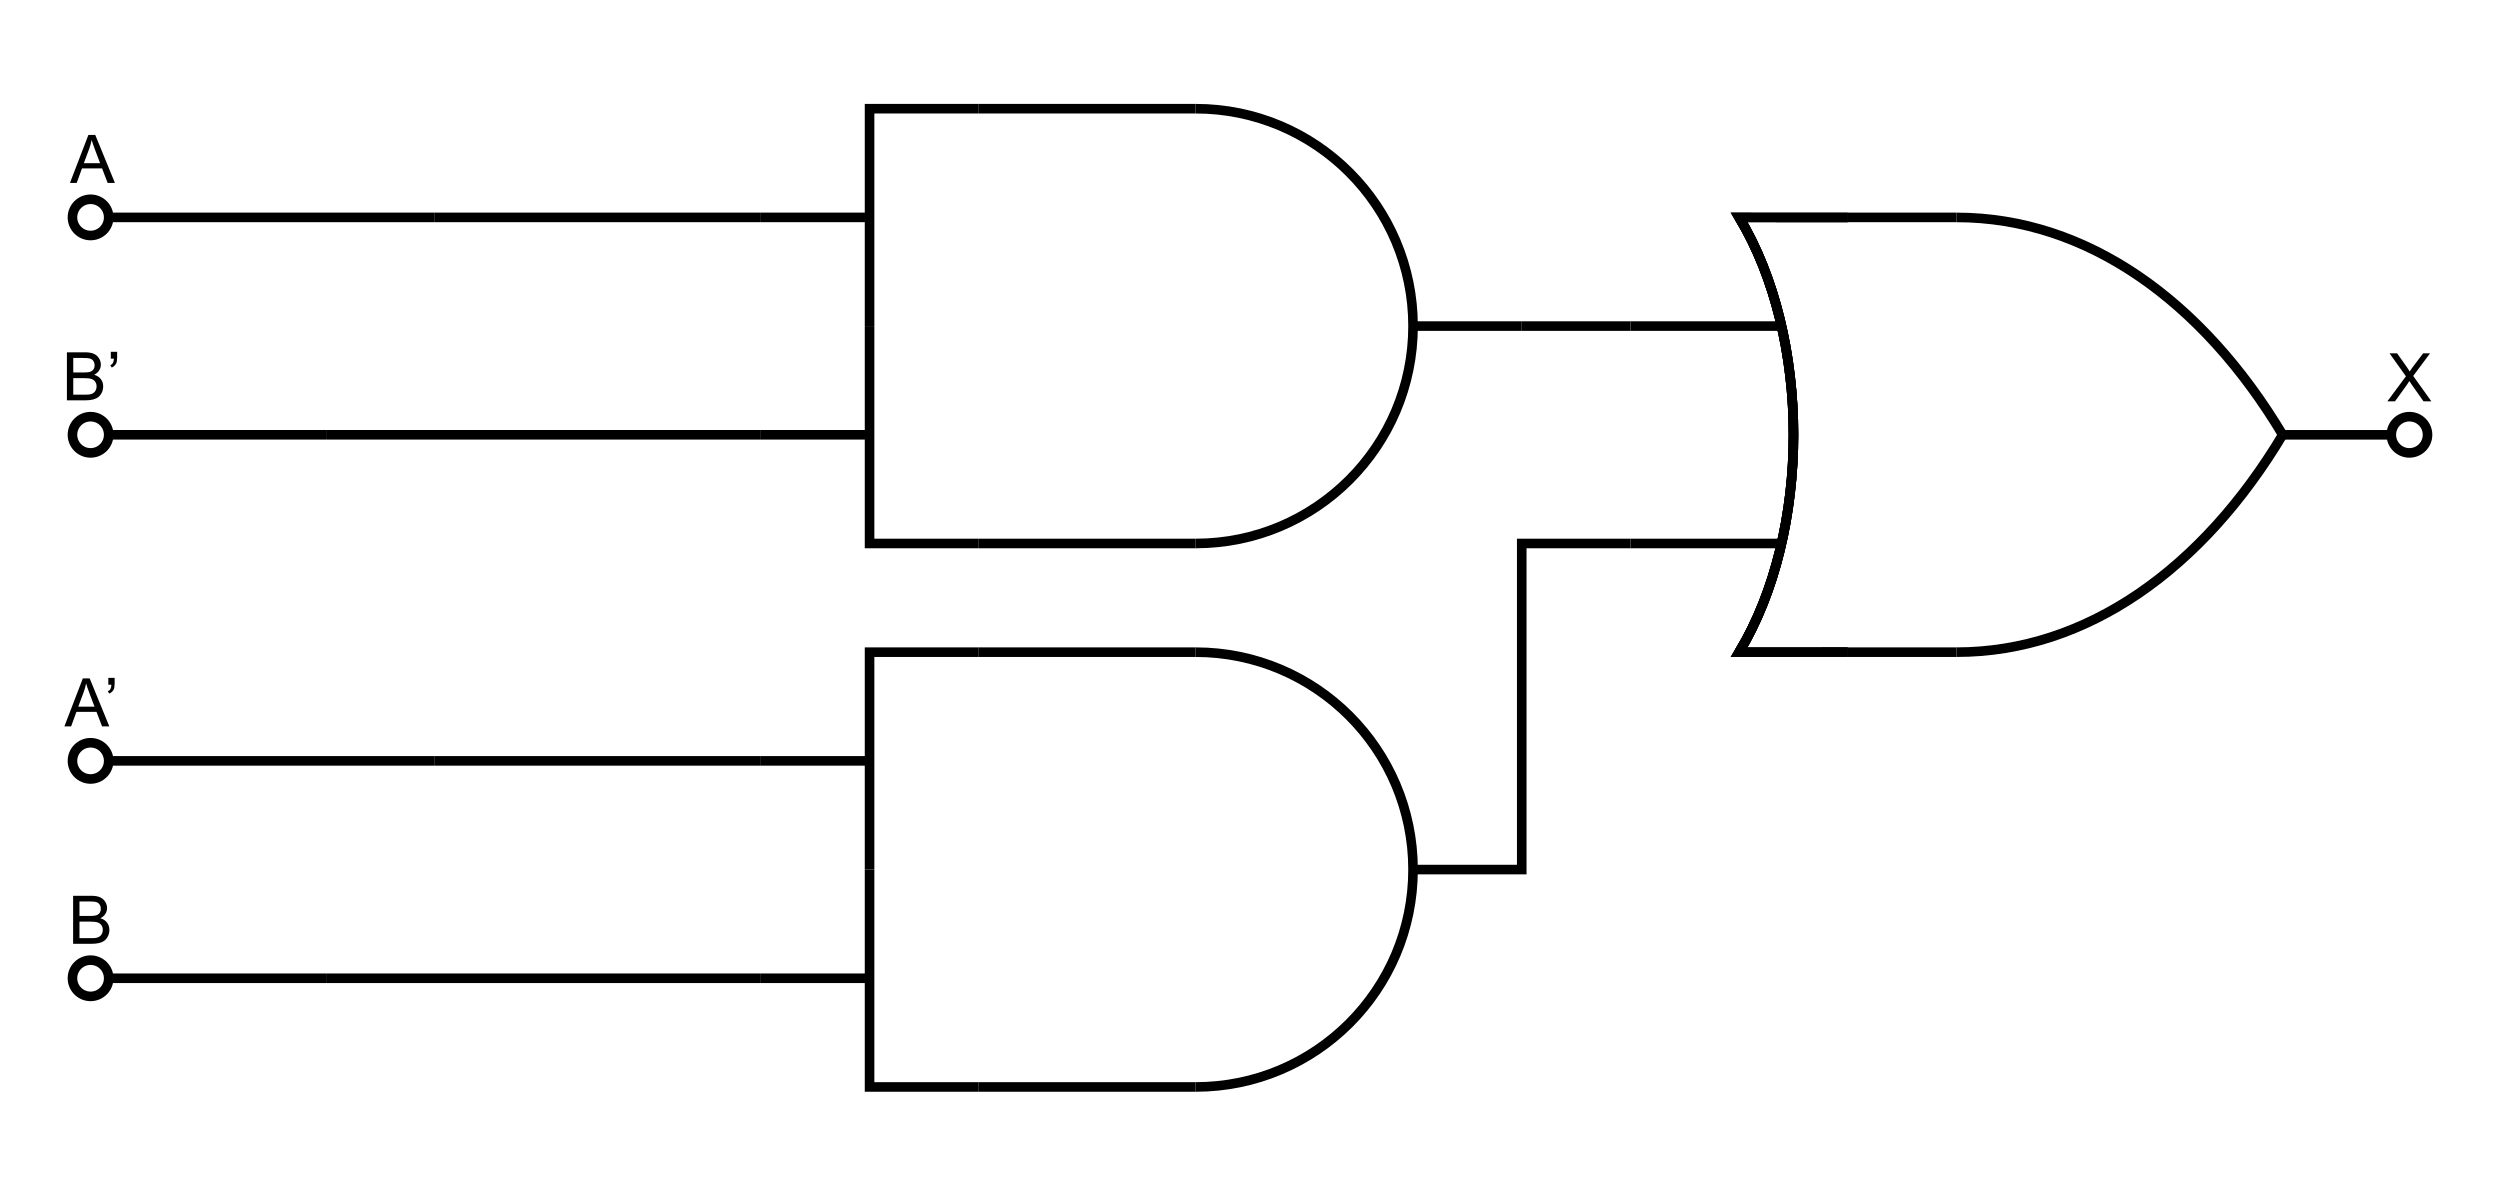
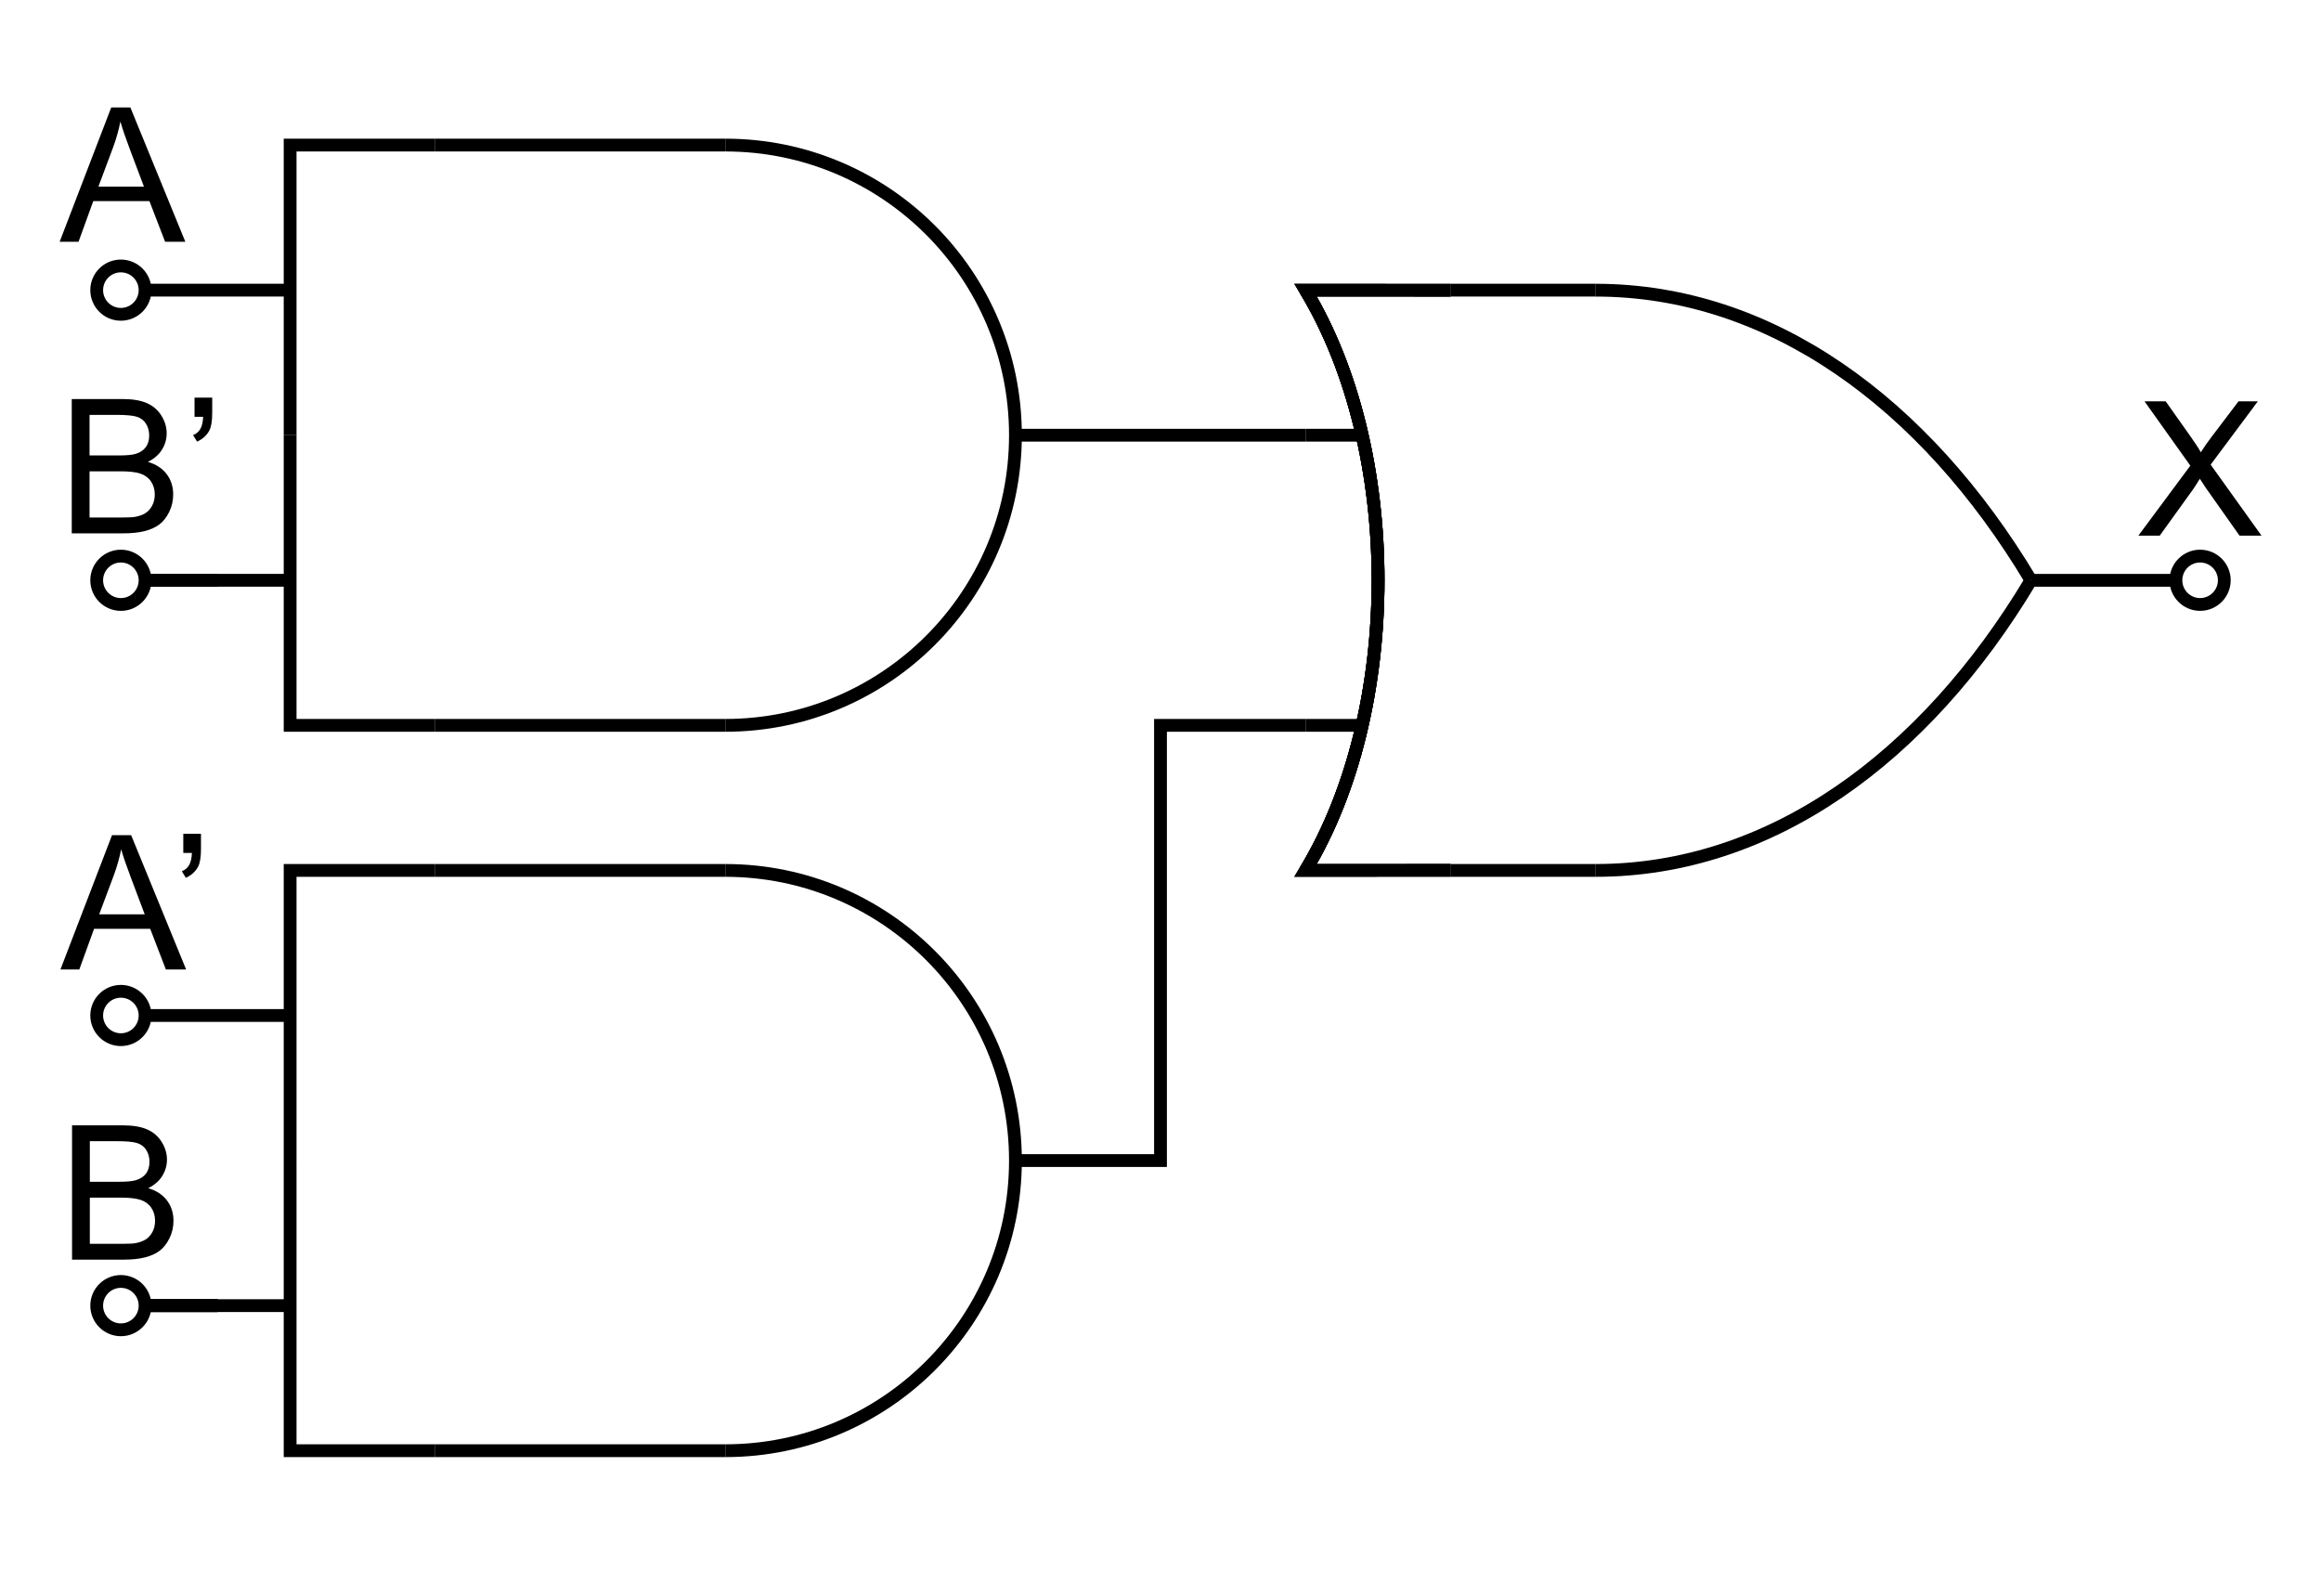
- <svg xmlns="http://www.w3.org/2000/svg" version="1.1" id="Layer_1" x="0px" y="0px" width="782.361px" height="374.173px" viewBox="0 0 782.361 374.173" enable-background="new 0 0 782.361 374.173" xml:space="preserve">
-   <path fill="none" stroke="#000000" stroke-width="3" stroke-miterlimit="10" d="M136.063,442.205" />
-   <line fill="none" stroke="#000000" stroke-width="3" stroke-miterlimit="10" x1="136.063" y1="68.032" x2="34.016" y2="68.032" />
-   <line fill="none" stroke="#000000" stroke-width="3" stroke-miterlimit="10" x1="102.047" y1="136.063" x2="34.016" y2="136.063" />
+ <svg xmlns="http://www.w3.org/2000/svg" version="1.1" id="Layer_1" x="0px" y="0px" width="544.251px" height="374.173px" viewBox="0 0 544.251 374.173" enable-background="new 0 0 544.251 374.173" xml:space="preserve">
+   <path fill="none" stroke="#000000" stroke-width="3" stroke-miterlimit="10" d="M-68.031,442.205" />
+   <line fill="none" stroke="#000000" stroke-width="3" stroke-miterlimit="10" x1="34.015" y1="68.032" x2="34.016" y2="68.032" />
+   <line fill="none" stroke="#000000" stroke-width="3" stroke-miterlimit="10" x1="51.023" y1="136.063" x2="34.016" y2="136.063" />
  <path fill="none" stroke="#000000" stroke-width="3" stroke-miterlimit="10" d="M34.016,136.062c0,3.133-2.541,5.672-5.674,5.672  c-3.127,0-5.666-2.539-5.666-5.672c0-3.13,2.539-5.668,5.666-5.668C31.475,130.394,34.016,132.932,34.016,136.062z" />
  <path fill="none" stroke="#000000" stroke-width="3" stroke-miterlimit="10" d="M34.016,68.03c0,3.133-2.541,5.672-5.674,5.672  c-3.127,0-5.666-2.539-5.666-5.672c0-3.13,2.539-5.668,5.666-5.668C31.475,62.362,34.016,64.9,34.016,68.03z" />
  <g>
-     <path d="M21.892,57.25l5.773-15.032h2.143L35.96,57.25h-2.266l-1.753-4.553h-6.286l-1.651,4.553H21.892z M26.229,51.077h5.096   l-1.569-4.163c-0.479-1.265-0.834-2.304-1.066-3.117c-0.191,0.964-0.461,1.921-0.81,2.871L26.229,51.077z" />
+     <path d="M13.986,56.693l12.096-31.496h4.49l12.891,31.496h-4.748l-3.674-9.539h-13.17l-3.459,9.539H13.986z M23.074,43.759h10.678   l-3.287-8.723c-1.003-2.649-1.747-4.827-2.234-6.531c-0.401,2.02-0.967,4.025-1.697,6.016L23.074,43.759z" />
  </g>
  <g>
-     <path d="M20.938,125.282V110.25h5.64c1.148,0,2.069,0.152,2.764,0.457c0.693,0.304,1.237,0.772,1.63,1.404   c0.393,0.633,0.59,1.294,0.59,1.984c0,0.643-0.174,1.248-0.523,1.815s-0.875,1.025-1.579,1.374   c0.909,0.267,1.608,0.721,2.097,1.364c0.488,0.643,0.733,1.401,0.733,2.276c0,0.704-0.149,1.358-0.446,1.964   c-0.298,0.604-0.665,1.071-1.103,1.399s-0.986,0.576-1.646,0.743c-0.66,0.168-1.468,0.251-2.425,0.251H20.938z M22.927,116.566   h3.25c0.882,0,1.514-0.058,1.897-0.174c0.506-0.15,0.887-0.4,1.144-0.749c0.256-0.349,0.384-0.786,0.384-1.313   c0-0.499-0.12-0.938-0.359-1.318c-0.239-0.379-0.581-0.639-1.025-0.779c-0.444-0.14-1.207-0.21-2.287-0.21h-3.004V116.566z    M22.927,123.508h3.743c0.643,0,1.094-0.024,1.354-0.072c0.458-0.082,0.841-0.219,1.148-0.41s0.561-0.47,0.759-0.835   s0.297-0.788,0.297-1.267c0-0.561-0.144-1.047-0.431-1.461s-0.686-0.704-1.194-0.872c-0.51-0.167-1.243-0.251-2.2-0.251h-3.476   V123.508z" />
-     <path d="M34.678,112.239v-2.143h1.979v1.692c0,0.916-0.106,1.576-0.318,1.979c-0.294,0.554-0.752,0.971-1.374,1.251l-0.451-0.728   c0.369-0.15,0.644-0.388,0.825-0.712s0.282-0.771,0.303-1.338H34.678z" />
+     <path d="M16.827,125.058V93.562h11.816c2.406,0,4.336,0.319,5.79,0.956c1.454,0.638,2.593,1.619,3.416,2.943   c0.823,1.325,1.235,2.711,1.235,4.157c0,1.347-0.365,2.614-1.096,3.803c-0.73,1.189-1.833,2.148-3.309,2.879   c1.905,0.559,3.369,1.511,4.394,2.857c1.024,1.347,1.536,2.937,1.536,4.77c0,1.476-0.312,2.847-0.935,4.114   s-1.393,2.245-2.31,2.933s-2.066,1.207-3.448,1.558c-1.382,0.351-3.076,0.526-5.081,0.526H16.827z M20.995,106.796h6.811   c1.848,0,3.173-0.122,3.975-0.365c1.06-0.315,1.858-0.838,2.396-1.568s0.806-1.647,0.806-2.75c0-1.045-0.251-1.966-0.752-2.761   s-1.218-1.339-2.148-1.633c-0.931-0.293-2.528-0.44-4.791-0.44h-6.295V106.796z M20.995,121.341h7.842   c1.347,0,2.292-0.05,2.836-0.15c0.96-0.172,1.762-0.458,2.406-0.859c0.645-0.401,1.175-0.984,1.59-1.751   c0.415-0.766,0.623-1.65,0.623-2.653c0-1.174-0.301-2.195-0.902-3.062c-0.602-0.866-1.436-1.475-2.503-1.826   c-1.067-0.351-2.604-0.526-4.608-0.526h-7.283V121.341z" />
+     <path d="M45.616,97.729v-4.49h4.146v3.545c0,1.919-0.222,3.302-0.666,4.146c-0.616,1.16-1.575,2.034-2.879,2.621l-0.945-1.525   c0.773-0.315,1.35-0.813,1.729-1.493c0.38-0.68,0.591-1.615,0.634-2.804H45.616z" />
  </g>
  <g>
-     <line fill="none" stroke="#000000" stroke-width="3" stroke-miterlimit="10" x1="272.125" y1="136.063" x2="238.11" y2="136.063" />
-     <line fill="none" stroke="#000000" stroke-width="3" stroke-miterlimit="10" x1="272.125" y1="68.031" x2="238.11" y2="68.031" />
-     <path fill="none" stroke="#000000" stroke-width="3" stroke-miterlimit="10" d="M374.172,170.079   c37.573,0,68.032-30.459,68.032-68.032c0-37.573-30.459-68.032-68.032-68.032" />
-     <line fill="none" stroke="#000000" stroke-width="3" stroke-miterlimit="10" x1="374.172" y1="170.079" x2="306.141" y2="170.079" />
-     <line fill="none" stroke="#000000" stroke-width="3" stroke-miterlimit="10" x1="374.172" y1="34.016" x2="306.141" y2="34.016" />
-     <line fill="none" stroke="#000000" stroke-width="3" stroke-miterlimit="10" x1="476.22" y1="102.047" x2="442.204" y2="102.047" />
-     <polyline fill="none" stroke="#000000" stroke-width="3" stroke-miterlimit="10" points="306.141,170.079 272.125,170.079    272.125,102.047  " />
-     <polyline fill="none" stroke="#000000" stroke-width="3" stroke-miterlimit="10" points="306.141,34.016 272.125,34.016    272.125,102.047  " />
+     <line fill="none" stroke="#000000" stroke-width="3" stroke-miterlimit="10" x1="68.031" y1="136.063" x2="34.016" y2="136.063" />
+     <line fill="none" stroke="#000000" stroke-width="3" stroke-miterlimit="10" x1="68.031" y1="68.031" x2="34.016" y2="68.031" />
+     <path fill="none" stroke="#000000" stroke-width="3" stroke-miterlimit="10" d="M170.078,170.079   c37.573,0,68.032-30.459,68.032-68.032c0-37.573-30.459-68.032-68.032-68.032" />
+     <line fill="none" stroke="#000000" stroke-width="3" stroke-miterlimit="10" x1="170.078" y1="170.079" x2="102.046" y2="170.079" />
+     <line fill="none" stroke="#000000" stroke-width="3" stroke-miterlimit="10" x1="170.078" y1="34.016" x2="102.046" y2="34.016" />
+     <line fill="none" stroke="#000000" stroke-width="3" stroke-miterlimit="10" x1="272.125" y1="102.047" x2="238.11" y2="102.047" />
+     <polyline fill="none" stroke="#000000" stroke-width="3" stroke-miterlimit="10" points="102.046,170.079 68.031,170.079    68.031,102.047  " />
+     <polyline fill="none" stroke="#000000" stroke-width="3" stroke-miterlimit="10" points="102.046,34.016 68.031,34.016    68.031,102.047  " />
  </g>
-   <path fill="none" stroke="#000000" stroke-width="3" stroke-miterlimit="10" d="M759.684,136.06c0,3.133-2.541,5.672-5.674,5.672  c-3.127,0-5.666-2.539-5.666-5.672c0-3.13,2.539-5.668,5.666-5.668C757.143,130.392,759.684,132.93,759.684,136.06z" />
+   <path fill="none" stroke="#000000" stroke-width="3" stroke-miterlimit="10" d="M521.574,136.06c0,3.133-2.541,5.672-5.674,5.672  c-3.127,0-5.666-2.539-5.666-5.672c0-3.13,2.539-5.668,5.666-5.668C519.033,130.392,521.574,132.93,521.574,136.06z" />
  <g>
-     <path d="M747.105,125.599l5.814-7.834l-5.127-7.198h2.369l2.727,3.855c0.568,0.8,0.971,1.415,1.211,1.846   c0.334-0.547,0.73-1.118,1.189-1.712l3.024-3.989h2.163l-5.28,7.085l5.69,7.947h-2.461l-3.783-5.363   c-0.212-0.308-0.431-0.643-0.656-1.005c-0.335,0.547-0.574,0.923-0.718,1.128l-3.773,5.24H747.105z" />
+     <path d="M501.426,125.599l12.182-16.414l-10.742-15.082h4.963l5.715,8.078c1.188,1.676,2.034,2.965,2.535,3.867   c0.702-1.146,1.532-2.342,2.492-3.588l6.338-8.357h4.533l-11.064,14.846l11.924,16.65h-5.156l-7.928-11.236   c-0.444-0.645-0.902-1.346-1.375-2.105c-0.702,1.146-1.203,1.934-1.504,2.363l-7.906,10.979H501.426z" />
  </g>
  <g>
-     <line fill="none" stroke="#000000" stroke-width="3" stroke-miterlimit="10" x1="272.125" y1="306.142" x2="238.109" y2="306.142" />
-     <line fill="none" stroke="#000000" stroke-width="3" stroke-miterlimit="10" x1="272.125" y1="238.11" x2="238.109" y2="238.11" />
-     <path fill="none" stroke="#000000" stroke-width="3" stroke-miterlimit="10" d="M374.172,340.157   c37.572,0,68.031-30.459,68.031-68.031c0-37.573-30.459-68.032-68.031-68.032" />
-     <line fill="none" stroke="#000000" stroke-width="3" stroke-miterlimit="10" x1="374.172" y1="340.157" x2="306.141" y2="340.157" />
-     <line fill="none" stroke="#000000" stroke-width="3" stroke-miterlimit="10" x1="374.172" y1="204.095" x2="306.141" y2="204.095" />
-     <polyline fill="none" stroke="#000000" stroke-width="3" stroke-miterlimit="10" points="306.141,340.157 272.125,340.157    272.125,272.126  " />
-     <polyline fill="none" stroke="#000000" stroke-width="3" stroke-miterlimit="10" points="306.141,204.095 272.125,204.095    272.125,272.126  " />
+     <line fill="none" stroke="#000000" stroke-width="3" stroke-miterlimit="10" x1="68.031" y1="306.142" x2="34.015" y2="306.142" />
+     <line fill="none" stroke="#000000" stroke-width="3" stroke-miterlimit="10" x1="68.031" y1="238.11" x2="34.015" y2="238.11" />
+     <path fill="none" stroke="#000000" stroke-width="3" stroke-miterlimit="10" d="M170.078,340.157   c37.572,0,68.031-30.459,68.031-68.031c0-37.573-30.459-68.032-68.031-68.032" />
+     <line fill="none" stroke="#000000" stroke-width="3" stroke-miterlimit="10" x1="170.078" y1="340.157" x2="102.046" y2="340.157" />
+     <line fill="none" stroke="#000000" stroke-width="3" stroke-miterlimit="10" x1="170.078" y1="204.095" x2="102.046" y2="204.095" />
+     <polyline fill="none" stroke="#000000" stroke-width="3" stroke-miterlimit="10" points="102.046,340.157 68.031,340.157    68.031,272.126  " />
+     <polyline fill="none" stroke="#000000" stroke-width="3" stroke-miterlimit="10" points="102.046,204.095 68.031,204.095    68.031,272.126  " />
  </g>
-   <path fill="none" stroke="#000000" stroke-width="3" stroke-miterlimit="10" d="M102.047,136.063" />
-   <path fill="none" stroke="#000000" stroke-width="3" stroke-miterlimit="10" d="M136.063,68.032" />
+   <path fill="none" stroke="#000000" stroke-width="3" stroke-miterlimit="10" d="M51.023,136.063" />
+   <path fill="none" stroke="#000000" stroke-width="3" stroke-miterlimit="10" d="M34.015,68.032" />
  <g>
-     <path fill="none" stroke="#000000" stroke-width="3" stroke-miterlimit="10" d="M612.283,68.04   c40.909,0,77.105,26.325,102.047,67.993" />
-     <path fill="none" stroke="#000000" stroke-width="3" stroke-miterlimit="10" d="M612.283,204.094   c40.909,0,77.105-26.325,102.047-67.993" />
-     <path fill="none" stroke="#000000" stroke-width="3" stroke-miterlimit="10" d="M578.268,204.064l-34.016,0.02   c22.679-37.581,22.674-98.475,0.002-136.044" />
-     <line fill="none" stroke="#000000" stroke-width="3" stroke-miterlimit="10" x1="748.346" y1="136.073" x2="714.33" y2="136.073" />
-     <line fill="none" stroke="#000000" stroke-width="3" stroke-miterlimit="10" x1="612.283" y1="204.094" x2="578.268" y2="204.094" />
-     <line fill="none" stroke="#000000" stroke-width="3" stroke-miterlimit="10" x1="612.283" y1="68.032" x2="578.268" y2="68.032" />
-     <path fill="none" stroke="#000000" stroke-width="3" stroke-miterlimit="10" d="M578.268,204.064l-34.016,0.02   c22.679-37.581,22.674-98.475,0.002-136.044" />
-     <path fill="none" stroke="#000000" stroke-width="3" stroke-miterlimit="10" d="M578.268,68.06l-34.016-0.02   c22.679,37.581,22.674,98.475,0.002,136.044" />
-     <path fill="none" stroke="#000000" stroke-width="3" stroke-miterlimit="10" d="M578.268,68.06l-34.016-0.02   c22.679,37.581,22.674,98.475,0.002,136.044" />
-     <line fill="none" stroke="#000000" stroke-width="3" stroke-miterlimit="10" x1="557.529" y1="102.045" x2="510.236" y2="102.045" />
-     <line fill="none" stroke="#000000" stroke-width="3" stroke-miterlimit="10" x1="557.529" y1="170.079" x2="510.236" y2="170.079" />
+     <path fill="none" stroke="#000000" stroke-width="3" stroke-miterlimit="10" d="M374.173,68.04   c40.909,0,77.105,26.325,102.047,67.993" />
+     <path fill="none" stroke="#000000" stroke-width="3" stroke-miterlimit="10" d="M374.173,204.094   c40.909,0,77.105-26.325,102.047-67.993" />
+     <path fill="none" stroke="#000000" stroke-width="3" stroke-miterlimit="10" d="M340.158,204.064l-34.016,0.02   c22.679-37.581,22.674-98.475,0.002-136.044" />
+     <line fill="none" stroke="#000000" stroke-width="3" stroke-miterlimit="10" x1="510.236" y1="136.073" x2="476.22" y2="136.073" />
+     <line fill="none" stroke="#000000" stroke-width="3" stroke-miterlimit="10" x1="374.173" y1="204.094" x2="340.158" y2="204.094" />
+     <line fill="none" stroke="#000000" stroke-width="3" stroke-miterlimit="10" x1="374.173" y1="68.032" x2="340.158" y2="68.032" />
+     <path fill="none" stroke="#000000" stroke-width="3" stroke-miterlimit="10" d="M340.158,204.064l-34.016,0.02   c22.679-37.581,22.674-98.475,0.002-136.044" />
+     <path fill="none" stroke="#000000" stroke-width="3" stroke-miterlimit="10" d="M340.158,68.06l-34.016-0.02   c22.679,37.581,22.674,98.475,0.002,136.044" />
+     <path fill="none" stroke="#000000" stroke-width="3" stroke-miterlimit="10" d="M340.158,68.06l-34.016-0.02   c22.679,37.581,22.674,98.475,0.002,136.044" />
+     <line fill="none" stroke="#000000" stroke-width="3" stroke-miterlimit="10" x1="319.419" y1="102.045" x2="306.142" y2="102.045" />
+     <line fill="none" stroke="#000000" stroke-width="3" stroke-miterlimit="10" x1="319.419" y1="170.079" x2="306.142" y2="170.079" />
  </g>
-   <line fill="none" stroke="#000000" stroke-width="3" stroke-miterlimit="10" x1="238.11" y1="68.031" x2="136.063" y2="68.031" />
-   <line fill="none" stroke="#000000" stroke-width="3" stroke-miterlimit="10" x1="238.11" y1="136.063" x2="102.047" y2="136.063" />
-   <line fill="none" stroke="#000000" stroke-width="3" stroke-miterlimit="10" x1="136.063" y1="238.11" x2="238.11" y2="238.11" />
-   <line fill="none" stroke="#000000" stroke-width="3" stroke-miterlimit="10" x1="102.047" y1="306.141" x2="238.11" y2="306.141" />
-   <line fill="none" stroke="#000000" stroke-width="3" stroke-miterlimit="10" x1="476.22" y1="102.047" x2="510.235" y2="102.047" />
-   <line fill="none" stroke="#000000" stroke-width="3" stroke-miterlimit="10" x1="136.063" y1="238.11" x2="34.016" y2="238.11" />
-   <line fill="none" stroke="#000000" stroke-width="3" stroke-miterlimit="10" x1="102.047" y1="306.141" x2="34.016" y2="306.141" />
+   <line fill="none" stroke="#000000" stroke-width="3" stroke-miterlimit="10" x1="34.016" y1="68.031" x2="34.016" y2="68.031" />
+   <line fill="none" stroke="#000000" stroke-width="3" stroke-miterlimit="10" x1="34.016" y1="136.063" x2="51.023" y2="136.063" />
+   <line fill="none" stroke="#000000" stroke-width="3" stroke-miterlimit="10" x1="34.016" y1="238.11" x2="34.016" y2="238.11" />
+   <line fill="none" stroke="#000000" stroke-width="3" stroke-miterlimit="10" x1="51.023" y1="306.141" x2="34.016" y2="306.141" />
+   <line fill="none" stroke="#000000" stroke-width="3" stroke-miterlimit="10" x1="272.125" y1="102.047" x2="306.141" y2="102.047" />
+   <line fill="none" stroke="#000000" stroke-width="3" stroke-miterlimit="10" x1="34.015" y1="238.11" x2="34.016" y2="238.11" />
+   <line fill="none" stroke="#000000" stroke-width="3" stroke-miterlimit="10" x1="51.023" y1="306.141" x2="34.016" y2="306.141" />
  <path fill="none" stroke="#000000" stroke-width="3" stroke-miterlimit="10" d="M34.016,306.14c0,3.133-2.541,5.672-5.674,5.672  c-3.127,0-5.666-2.539-5.666-5.672c0-3.13,2.539-5.668,5.666-5.668C31.475,300.472,34.016,303.01,34.016,306.14z" />
  <path fill="none" stroke="#000000" stroke-width="3" stroke-miterlimit="10" d="M34.016,238.108c0,3.133-2.541,5.672-5.674,5.672  c-3.127,0-5.666-2.539-5.666-5.672c0-3.13,2.539-5.668,5.666-5.668C31.475,232.44,34.016,234.979,34.016,238.108z" />
  <g>
-     <path d="M20.148,227.329l5.773-15.032h2.143l6.152,15.032H31.95l-1.753-4.553h-6.286l-1.651,4.553H20.148z M24.485,221.156h5.096   l-1.569-4.163c-0.479-1.265-0.834-2.304-1.066-3.117c-0.191,0.964-0.461,1.921-0.81,2.871L24.485,221.156z" />
-     <path d="M33.898,214.286v-2.143h1.979v1.692c0,0.916-0.106,1.576-0.318,1.979c-0.294,0.554-0.752,0.971-1.374,1.251l-0.451-0.728   c0.369-0.15,0.644-0.388,0.825-0.712s0.282-0.771,0.303-1.338H33.898z" />
+     <path d="M14.169,227.329l12.096-31.496h4.49l12.891,31.496h-4.748l-3.674-9.539h-13.17l-3.459,9.539H14.169z M23.257,214.395   h10.678l-3.287-8.723c-1.003-2.649-1.747-4.827-2.234-6.531c-0.401,2.02-0.967,4.025-1.697,6.016L23.257,214.395z" />
+     <path d="M42.98,200v-4.49h4.146v3.545c0,1.919-0.222,3.302-0.666,4.146c-0.616,1.16-1.575,2.034-2.879,2.621l-0.945-1.525   c0.773-0.315,1.35-0.813,1.729-1.493c0.38-0.68,0.591-1.615,0.634-2.804H42.98z" />
  </g>
  <g>
-     <path d="M22.881,295.36v-15.032h5.64c1.148,0,2.069,0.152,2.764,0.457c0.693,0.304,1.237,0.772,1.63,1.404   c0.393,0.633,0.59,1.294,0.59,1.984c0,0.643-0.174,1.248-0.523,1.815s-0.875,1.025-1.579,1.374   c0.909,0.267,1.608,0.721,2.097,1.364c0.488,0.643,0.733,1.401,0.733,2.276c0,0.704-0.149,1.358-0.446,1.964   c-0.298,0.604-0.665,1.071-1.103,1.399s-0.986,0.576-1.646,0.743c-0.66,0.168-1.468,0.251-2.425,0.251H22.881z M24.87,286.645h3.25   c0.882,0,1.514-0.058,1.897-0.174c0.506-0.15,0.887-0.4,1.144-0.749c0.256-0.349,0.384-0.786,0.384-1.313   c0-0.499-0.12-0.938-0.359-1.318c-0.239-0.379-0.581-0.639-1.025-0.779c-0.444-0.14-1.207-0.21-2.287-0.21H24.87V286.645z    M24.87,293.586h3.743c0.643,0,1.094-0.024,1.354-0.072c0.458-0.082,0.841-0.219,1.148-0.41s0.561-0.47,0.759-0.835   s0.297-0.788,0.297-1.267c0-0.561-0.144-1.047-0.431-1.461s-0.686-0.704-1.194-0.872c-0.51-0.167-1.243-0.251-2.2-0.251H24.87   V293.586z" />
+     <path d="M16.895,295.36v-31.496h11.816c2.406,0,4.336,0.319,5.79,0.956c1.454,0.638,2.593,1.619,3.416,2.943   c0.823,1.325,1.235,2.711,1.235,4.157c0,1.347-0.365,2.614-1.096,3.803c-0.73,1.189-1.833,2.148-3.309,2.879   c1.905,0.559,3.369,1.511,4.394,2.857c1.024,1.347,1.536,2.937,1.536,4.77c0,1.476-0.312,2.847-0.935,4.114   s-1.393,2.245-2.31,2.933s-2.066,1.207-3.448,1.558c-1.382,0.351-3.076,0.526-5.081,0.526H16.895z M21.063,277.099h6.811   c1.848,0,3.173-0.122,3.975-0.365c1.06-0.315,1.858-0.838,2.396-1.568s0.806-1.647,0.806-2.75c0-1.045-0.251-1.966-0.752-2.761   s-1.218-1.339-2.148-1.633c-0.931-0.293-2.528-0.44-4.791-0.44h-6.295V277.099z M21.063,291.644h7.842   c1.347,0,2.292-0.05,2.836-0.15c0.96-0.172,1.762-0.458,2.406-0.859c0.645-0.401,1.175-0.984,1.59-1.751   c0.415-0.766,0.623-1.65,0.623-2.653c0-1.174-0.301-2.195-0.902-3.062c-0.602-0.866-1.436-1.475-2.503-1.826   c-1.067-0.351-2.604-0.526-4.608-0.526h-7.283V291.644z" />
  </g>
-   <polyline fill="none" stroke="#000000" stroke-width="3" stroke-miterlimit="10" points="510.235,170.079 476.22,170.079   476.219,272.126 442.203,272.126 " />
+   <polyline fill="none" stroke="#000000" stroke-width="3" stroke-miterlimit="10" points="306.141,170.079 272.125,170.079   272.125,272.126 238.109,272.126 " />
</svg>
